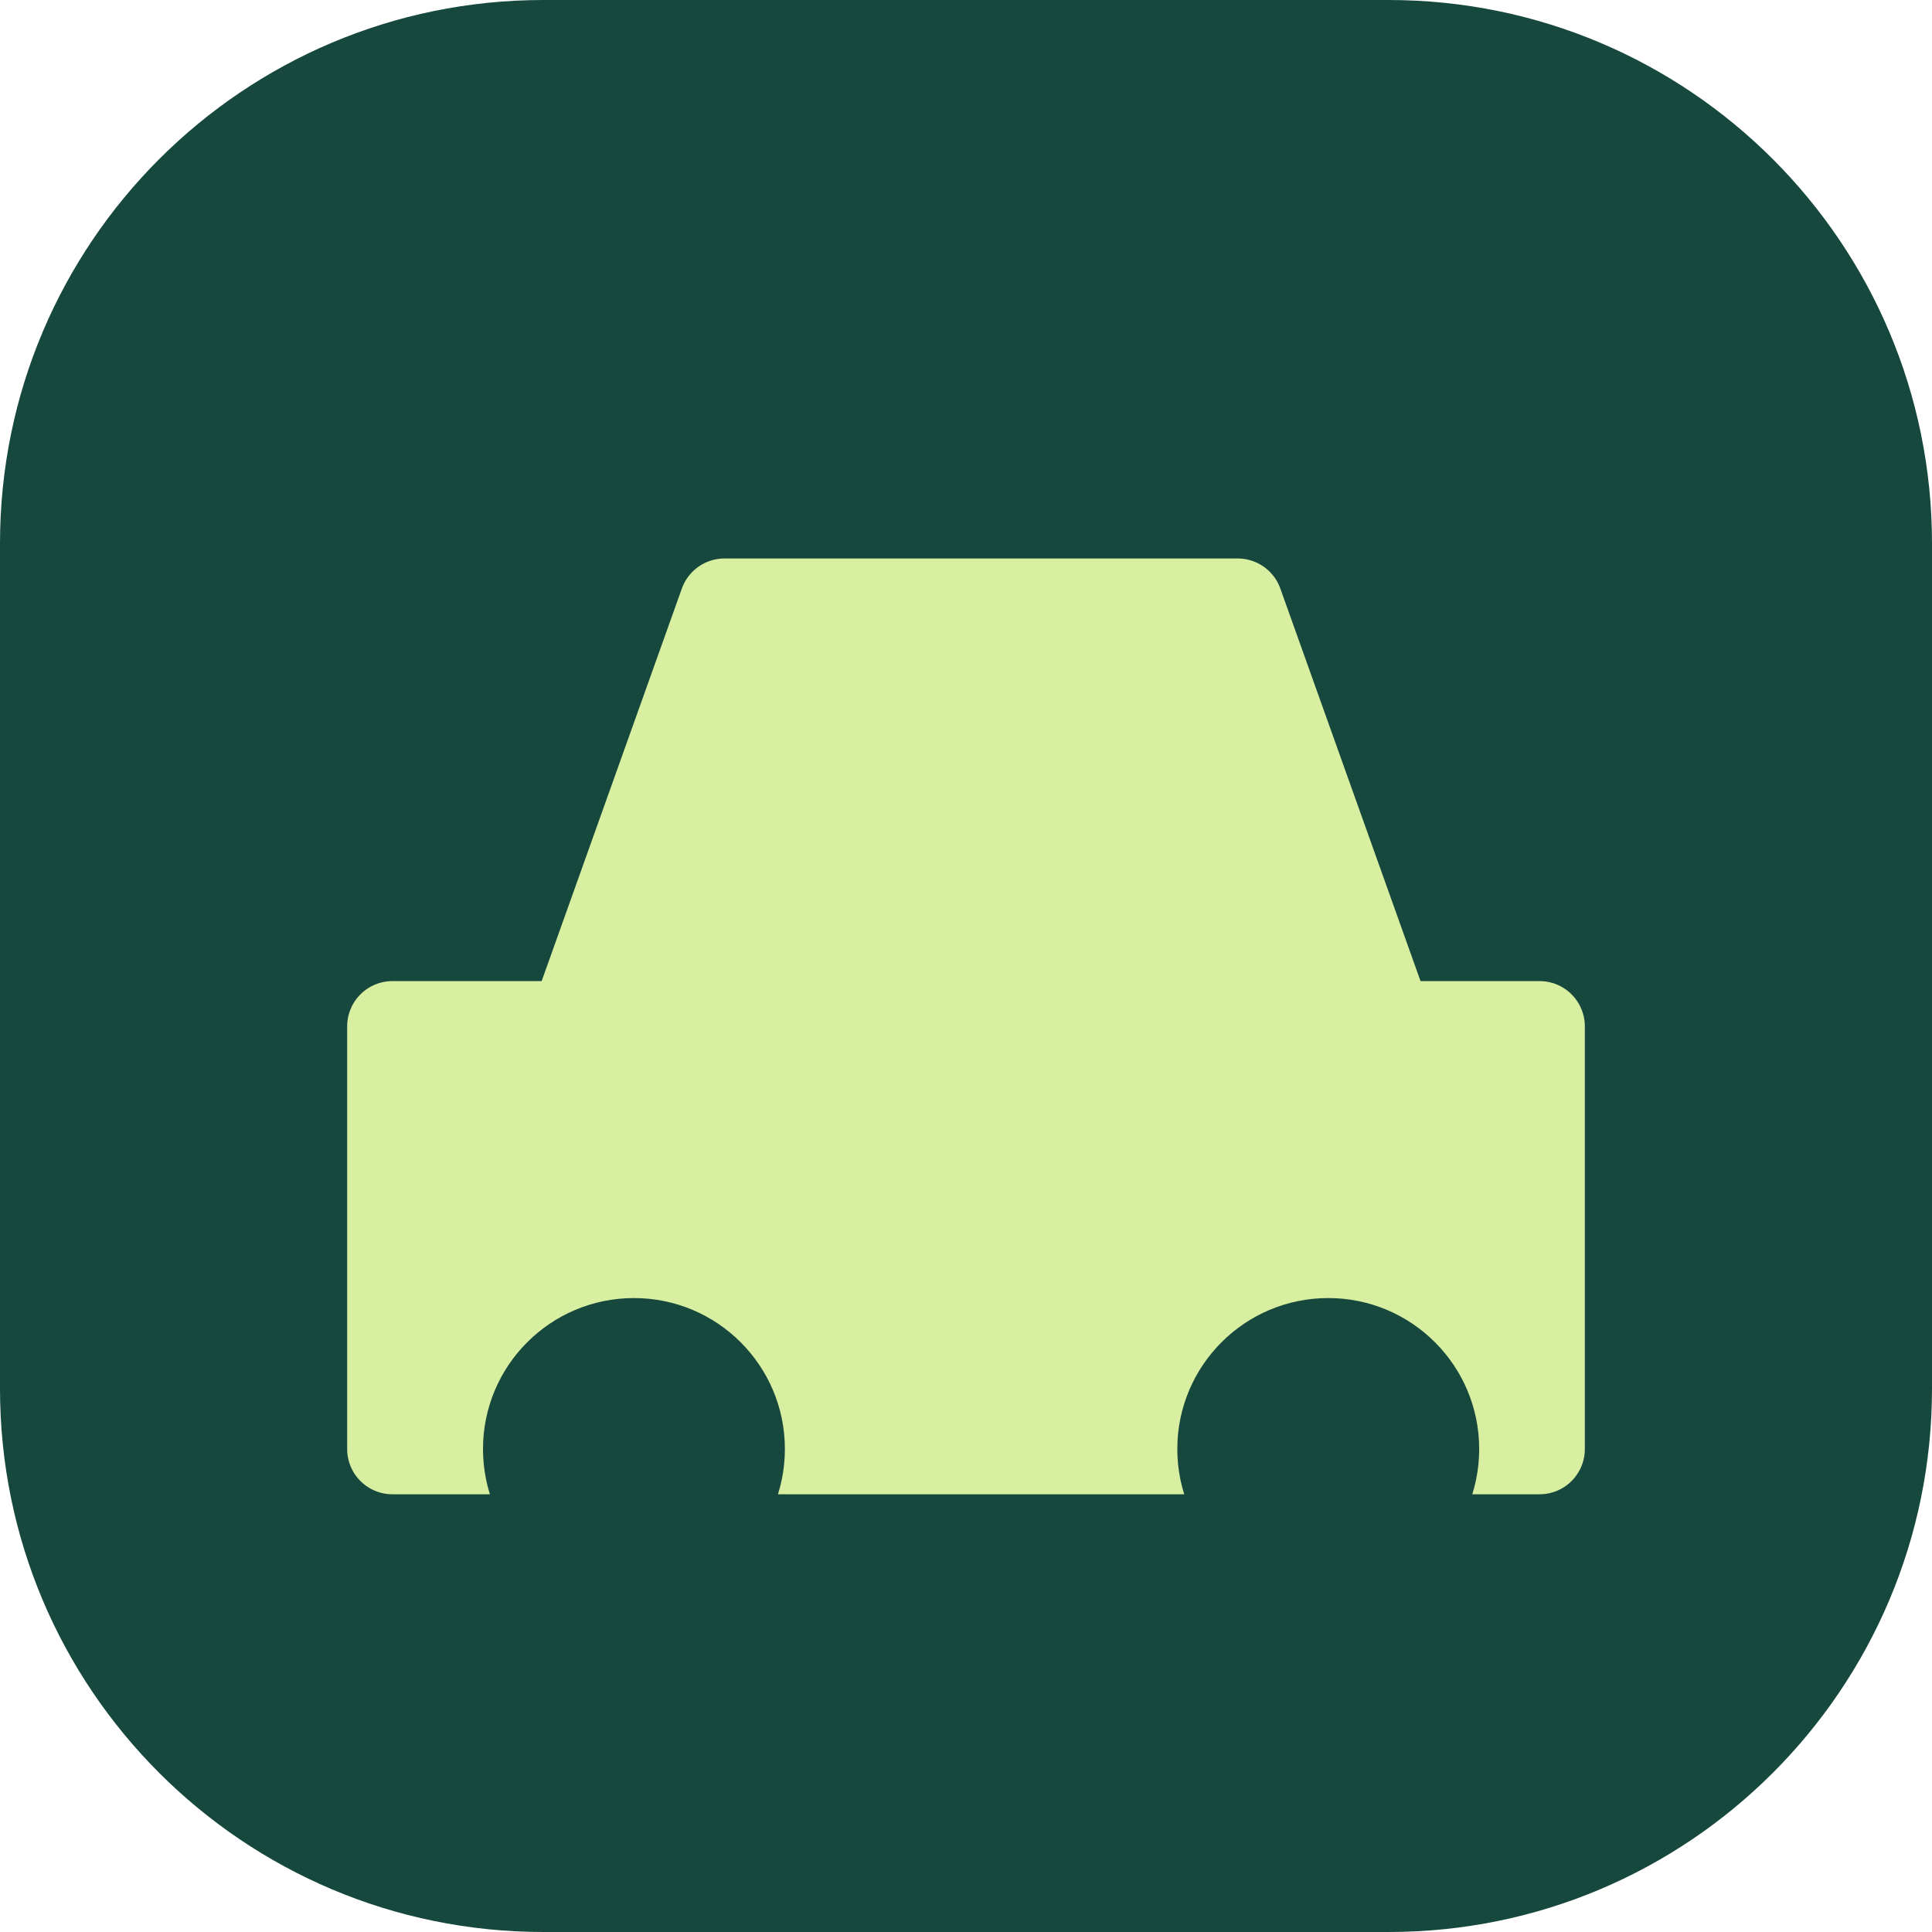
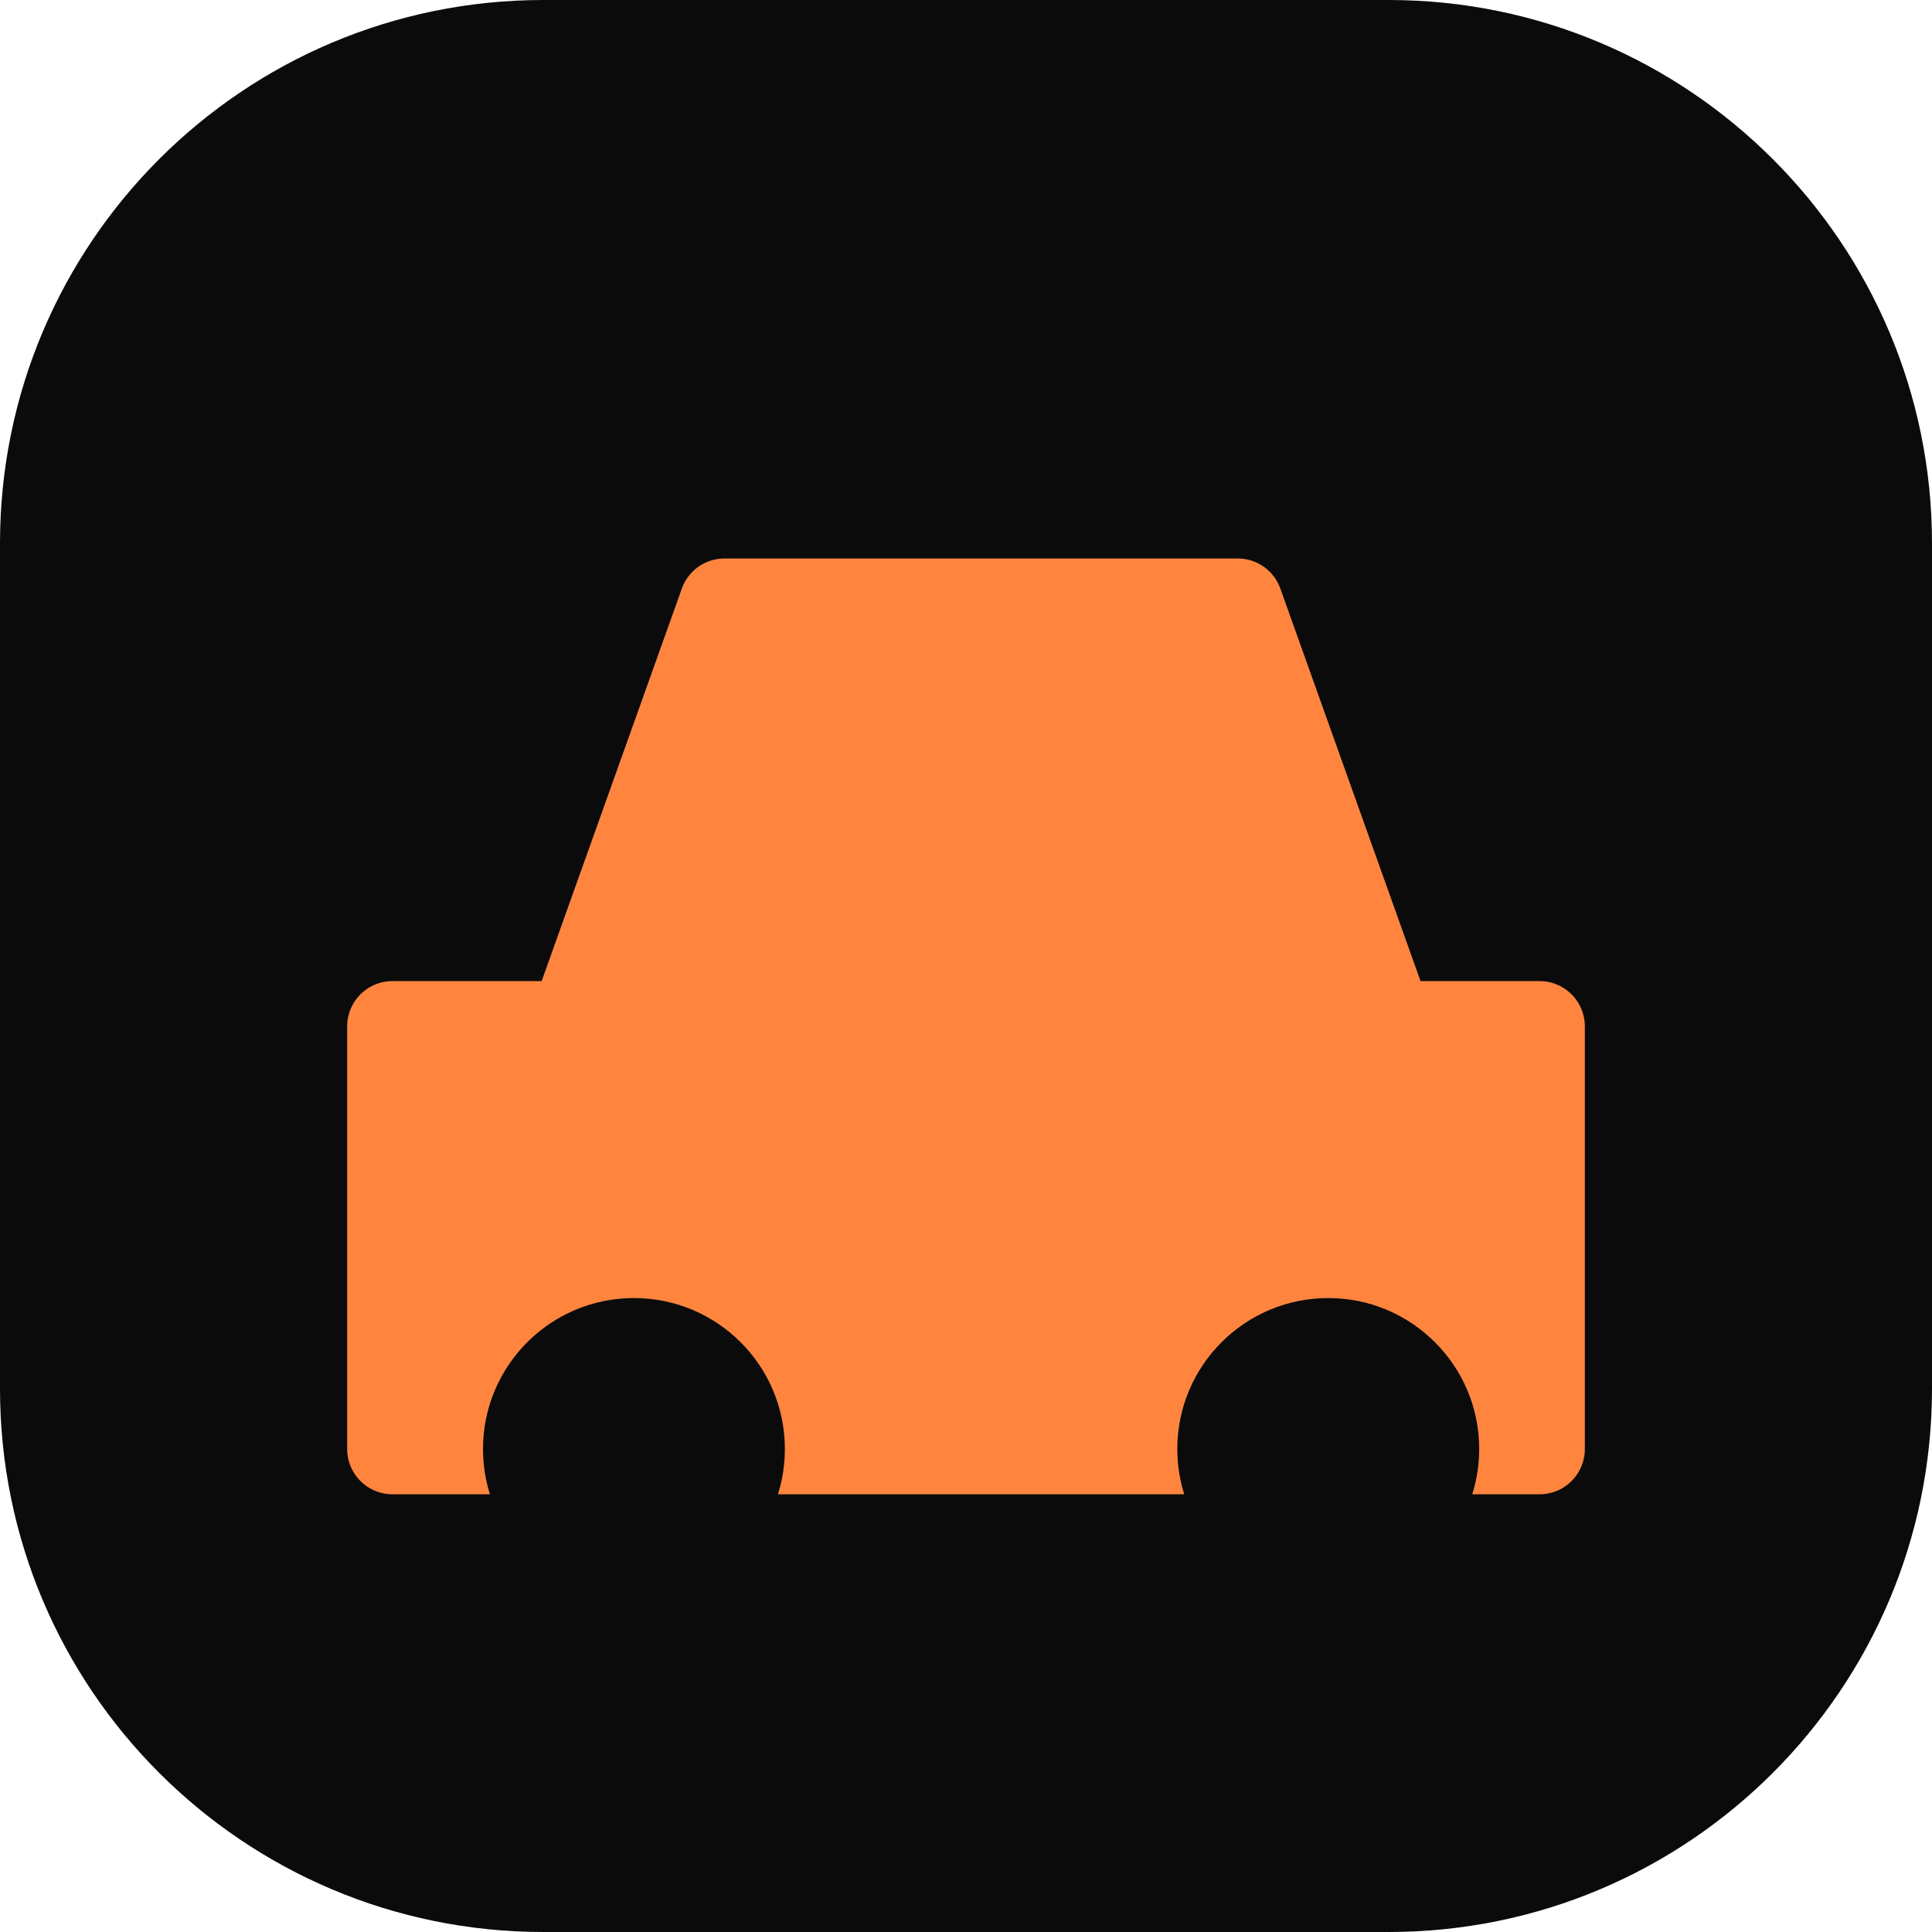
<svg xmlns="http://www.w3.org/2000/svg" viewBox="0 0 64 64">
-   <rect width="64" height="64" rx="18" fill="#16483d" />
-   <path d="M13 34h38v14H13zM19 34l5-14h17l5 14" fill="#d8eea1" stroke="#d8eea1" stroke-linejoin="round" stroke-width="3" />
-   <circle cx="21" cy="48" r="5" fill="#16483d" />
-   <circle cx="44" cy="48" r="5" fill="#16483d" />
+   <rect width="64" height="64" rx="18" fill="#0b0b0c" />
+   <path d="M13 34h38v14H13zM19 34l5-14h17l5 14" fill="#ff853e" stroke="#ff853e" stroke-linejoin="round" stroke-width="3" />
+   <circle cx="21" cy="48" r="5" fill="#0b0b0c" />
+   <circle cx="44" cy="48" r="5" fill="#0b0b0c" />
</svg>
